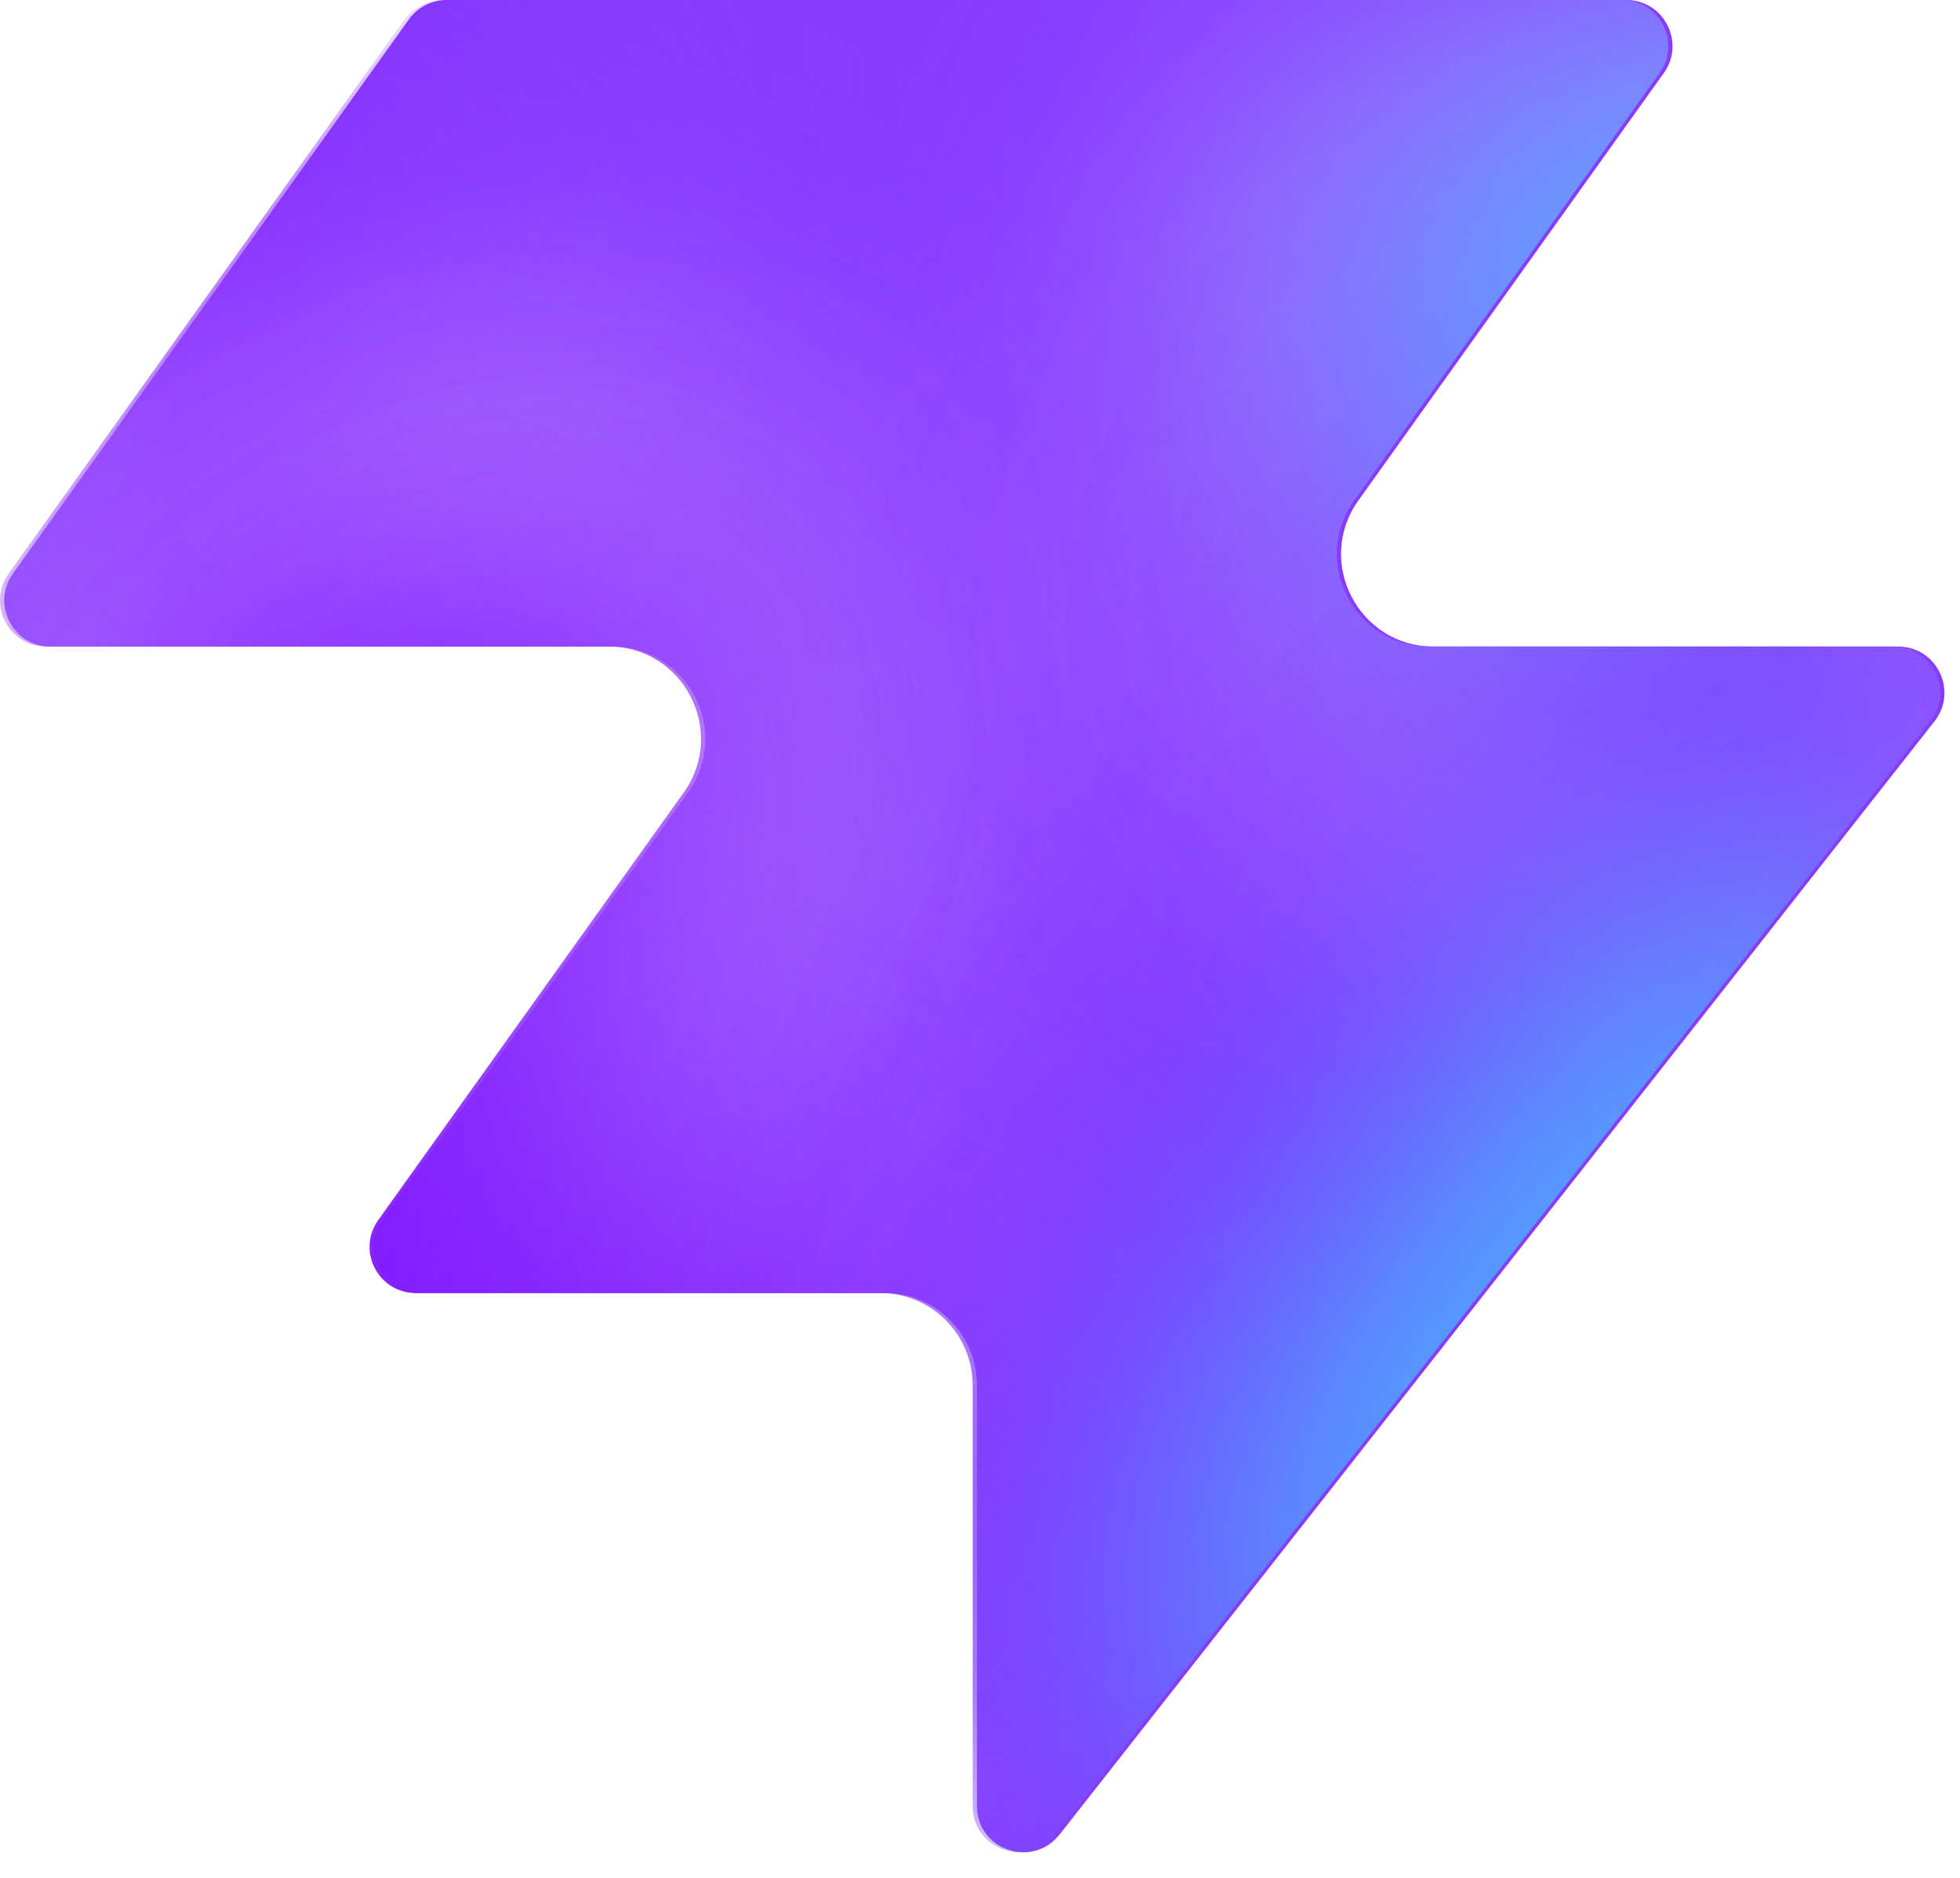
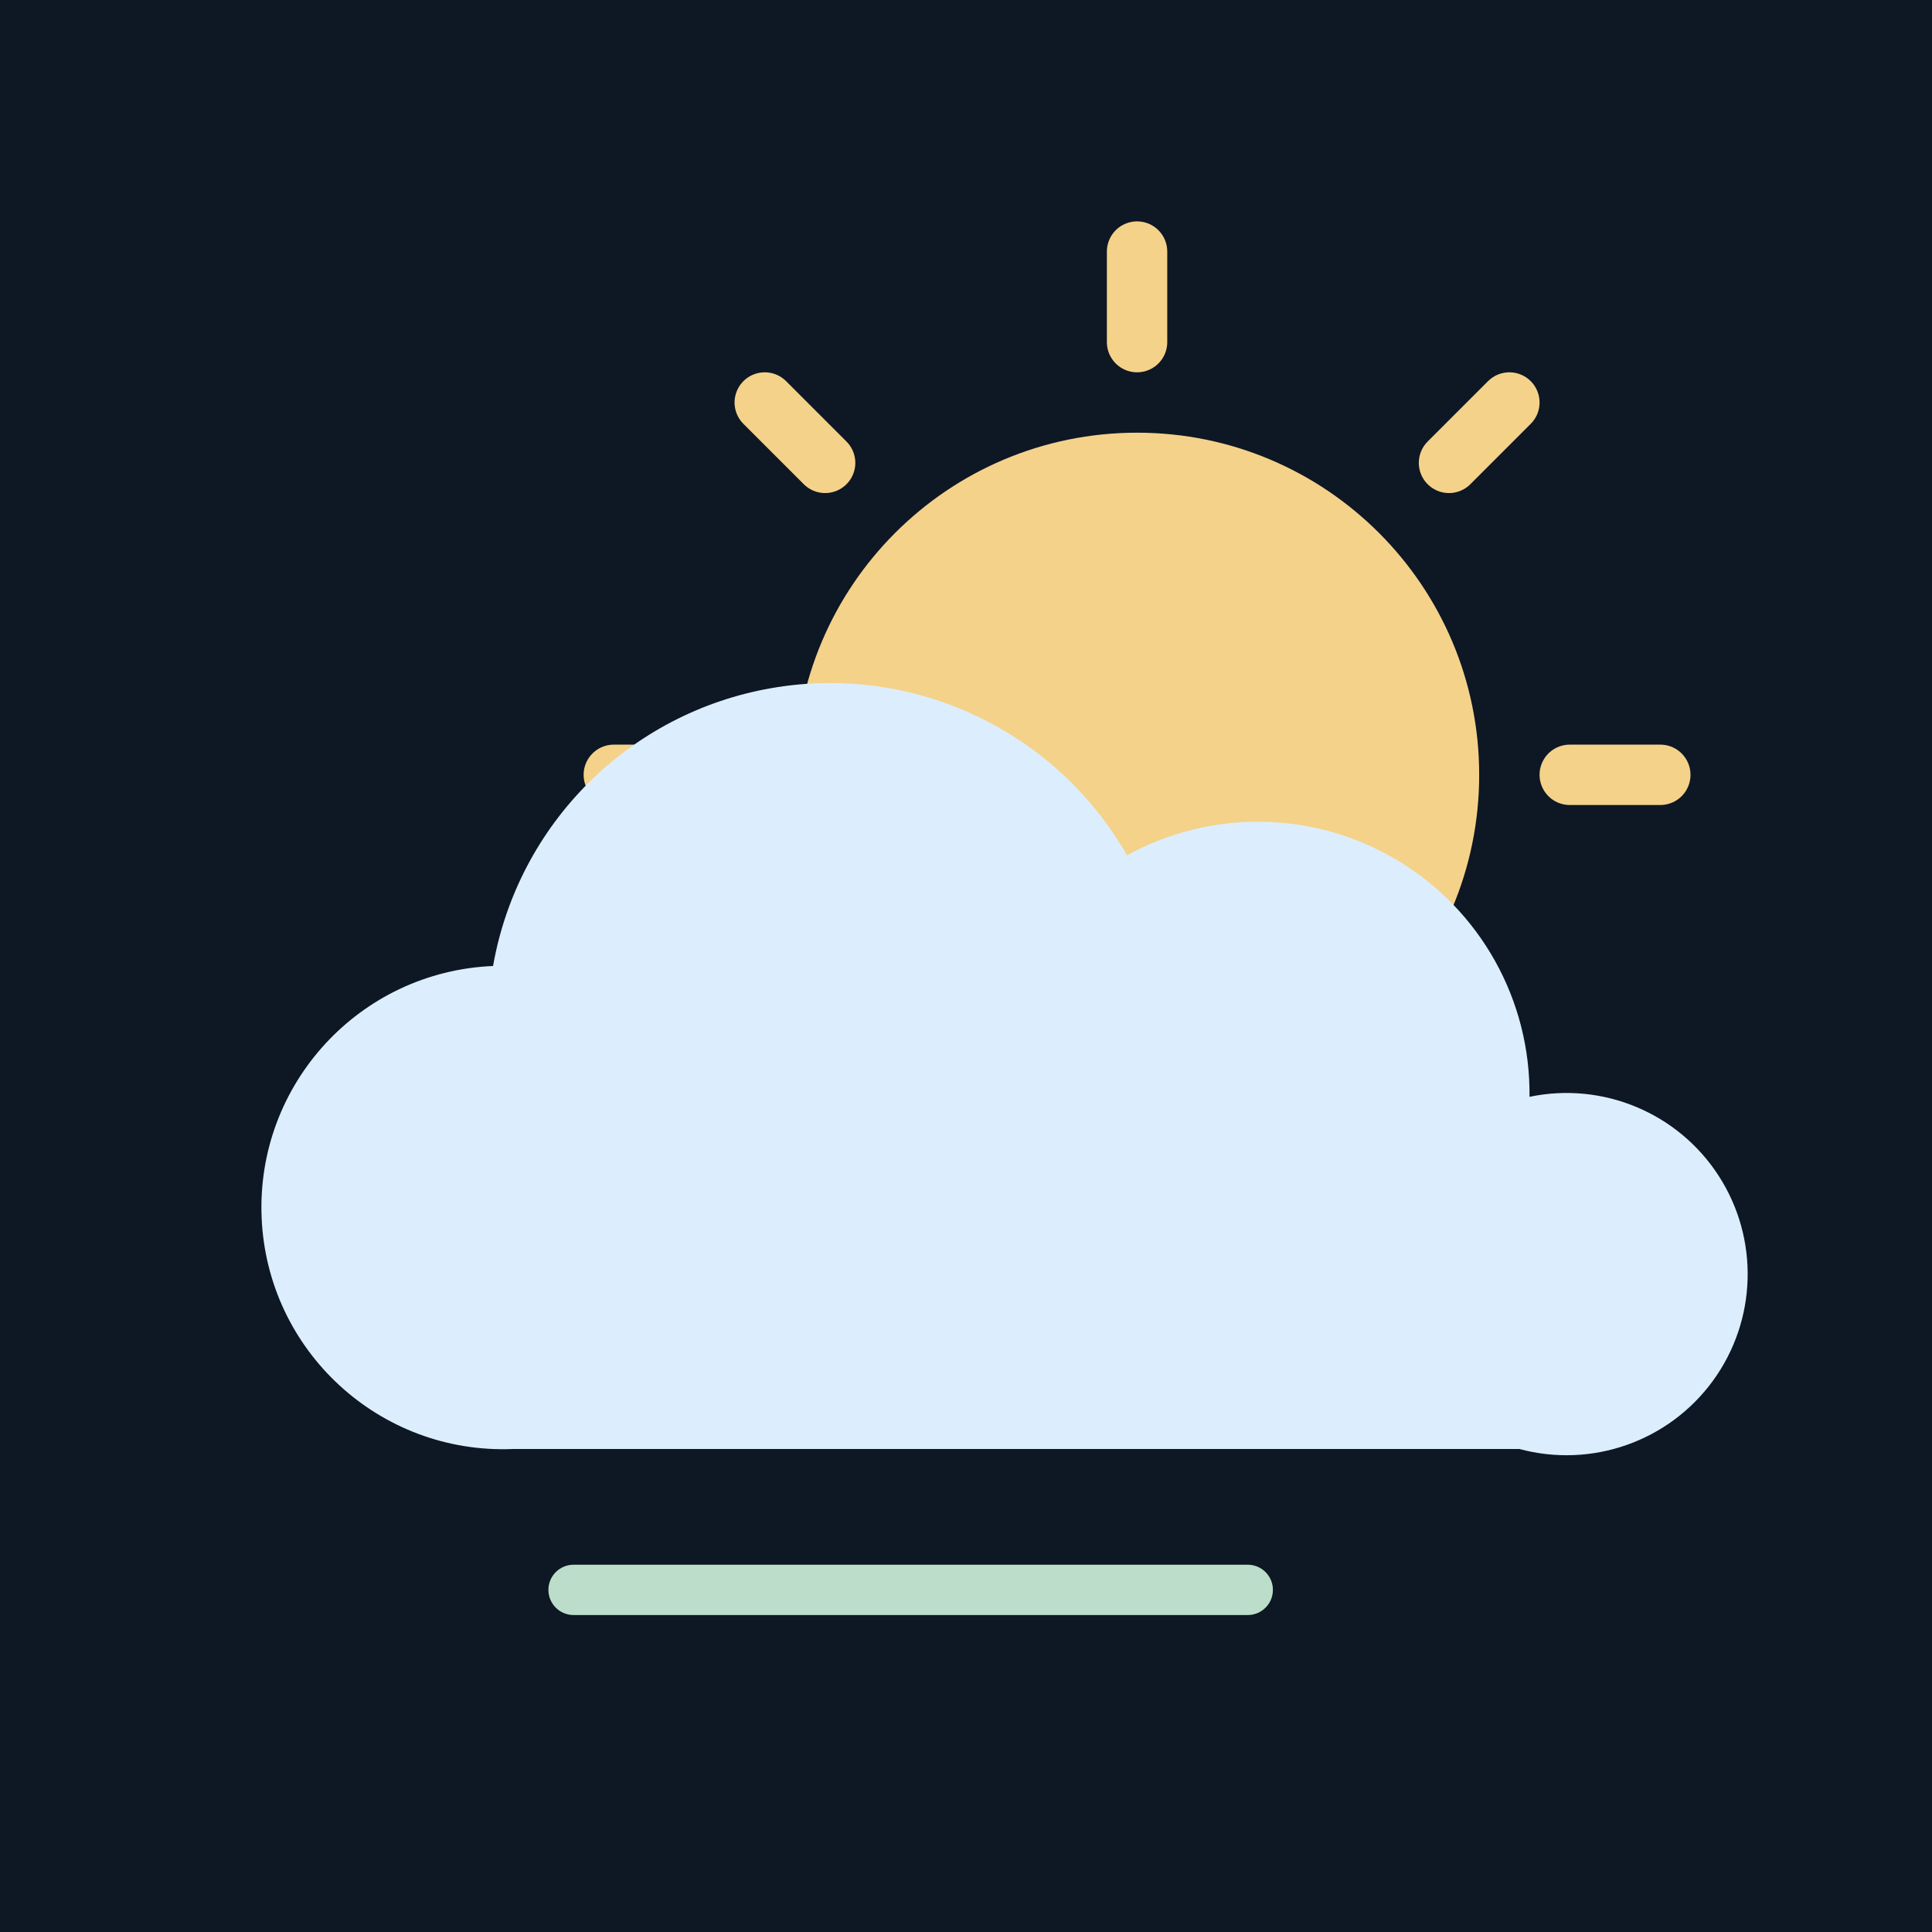
- <svg xmlns="http://www.w3.org/2000/svg" width="48" height="46" fill="none" viewBox="0 0 48 46">
-   <path fill="#863bff" d="M25.946 44.938c-.664.845-2.021.375-2.021-.698V33.937a2.26 2.26 0 0 0-2.262-2.262H10.287c-.92 0-1.456-1.04-.92-1.788l7.48-10.471c1.07-1.497 0-3.578-1.842-3.578H1.237c-.92 0-1.456-1.04-.92-1.788L10.013.474c.214-.297.556-.474.92-.474h28.894c.92 0 1.456 1.04.92 1.788l-7.48 10.471c-1.07 1.498 0 3.579 1.842 3.579h11.377c.943 0 1.473 1.088.89 1.83L25.947 44.94z" style="fill:#863bff;fill:color(display-p3 .525 .23 1);fill-opacity:1" />
-   <mask id="a" width="48" height="46" x="0" y="0" maskUnits="userSpaceOnUse" style="mask-type:alpha">
-     <path fill="#000" d="M25.842 44.938c-.664.844-2.021.375-2.021-.698V33.937a2.26 2.26 0 0 0-2.262-2.262H10.183c-.92 0-1.456-1.04-.92-1.788l7.48-10.471c1.07-1.498 0-3.579-1.842-3.579H1.133c-.92 0-1.456-1.04-.92-1.787L9.91.473c.214-.297.556-.474.92-.474h28.894c.92 0 1.456 1.04.92 1.788l-7.48 10.471c-1.07 1.498 0 3.578 1.842 3.578h11.377c.943 0 1.473 1.088.89 1.832L25.843 44.94z" style="fill:#000;fill-opacity:1" />
-   </mask>
-   <g mask="url(#a)">
-     <g filter="url(#b)">
-       <ellipse cx="5.508" cy="14.704" fill="#ede6ff" rx="5.508" ry="14.704" style="fill:#ede6ff;fill:color(display-p3 .927 .903 1);fill-opacity:1" transform="matrix(.00324 1 1 -.00324 -4.47 31.516)" />
-     </g>
-     <g filter="url(#c)">
-       <ellipse cx="10.399" cy="29.851" fill="#ede6ff" rx="10.399" ry="29.851" style="fill:#ede6ff;fill:color(display-p3 .927 .903 1);fill-opacity:1" transform="matrix(.00324 1 1 -.00324 -39.328 7.883)" />
-     </g>
-     <g filter="url(#d)">
-       <ellipse cx="5.508" cy="30.487" fill="#7e14ff" rx="5.508" ry="30.487" style="fill:#7e14ff;fill:color(display-p3 .492 .077 1);fill-opacity:1" transform="rotate(89.814 -25.913 -14.639)scale(1 -1)" />
-     </g>
-     <g filter="url(#e)">
-       <ellipse cx="5.508" cy="30.599" fill="#7e14ff" rx="5.508" ry="30.599" style="fill:#7e14ff;fill:color(display-p3 .492 .077 1);fill-opacity:1" transform="rotate(89.814 -32.644 -3.334)scale(1 -1)" />
-     </g>
-     <g filter="url(#f)">
-       <ellipse cx="5.508" cy="30.599" fill="#7e14ff" rx="5.508" ry="30.599" style="fill:#7e14ff;fill:color(display-p3 .492 .077 1);fill-opacity:1" transform="matrix(.00324 1 1 -.00324 -34.34 30.47)" />
-     </g>
-     <g filter="url(#g)">
-       <ellipse cx="14.072" cy="22.078" fill="#ede6ff" rx="14.072" ry="22.078" style="fill:#ede6ff;fill:color(display-p3 .927 .903 1);fill-opacity:1" transform="rotate(93.35 24.506 48.493)scale(-1 1)" />
-     </g>
-     <g filter="url(#h)">
-       <ellipse cx="3.47" cy="21.501" fill="#7e14ff" rx="3.47" ry="21.501" style="fill:#7e14ff;fill:color(display-p3 .492 .077 1);fill-opacity:1" transform="rotate(89.009 28.708 47.59)scale(-1 1)" />
-     </g>
-     <g filter="url(#i)">
-       <ellipse cx="3.47" cy="21.501" fill="#7e14ff" rx="3.47" ry="21.501" style="fill:#7e14ff;fill:color(display-p3 .492 .077 1);fill-opacity:1" transform="rotate(89.009 28.708 47.59)scale(-1 1)" />
-     </g>
-     <g filter="url(#j)">
-       <ellipse cx=".387" cy="8.972" fill="#7e14ff" rx="4.407" ry="29.108" style="fill:#7e14ff;fill:color(display-p3 .492 .077 1);fill-opacity:1" transform="rotate(39.51 .387 8.972)" />
-     </g>
-     <g filter="url(#k)">
-       <ellipse cx="47.523" cy="-6.092" fill="#7e14ff" rx="4.407" ry="29.108" style="fill:#7e14ff;fill:color(display-p3 .492 .077 1);fill-opacity:1" transform="rotate(37.892 47.523 -6.092)" />
-     </g>
-     <g filter="url(#l)">
-       <ellipse cx="41.412" cy="6.333" fill="#47bfff" rx="5.971" ry="9.665" style="fill:#47bfff;fill:color(display-p3 .28 .748 1);fill-opacity:1" transform="rotate(37.892 41.412 6.333)" />
-     </g>
-     <g filter="url(#m)">
-       <ellipse cx="-1.879" cy="38.332" fill="#7e14ff" rx="4.407" ry="29.108" style="fill:#7e14ff;fill:color(display-p3 .492 .077 1);fill-opacity:1" transform="rotate(37.892 -1.88 38.332)" />
-     </g>
-     <g filter="url(#n)">
-       <ellipse cx="-1.879" cy="38.332" fill="#7e14ff" rx="4.407" ry="29.108" style="fill:#7e14ff;fill:color(display-p3 .492 .077 1);fill-opacity:1" transform="rotate(37.892 -1.88 38.332)" />
-     </g>
-     <g filter="url(#o)">
-       <ellipse cx="35.651" cy="29.907" fill="#7e14ff" rx="4.407" ry="29.108" style="fill:#7e14ff;fill:color(display-p3 .492 .077 1);fill-opacity:1" transform="rotate(37.892 35.651 29.907)" />
-     </g>
-     <g filter="url(#p)">
-       <ellipse cx="38.418" cy="32.4" fill="#47bfff" rx="5.971" ry="15.297" style="fill:#47bfff;fill:color(display-p3 .28 .748 1);fill-opacity:1" transform="rotate(37.892 38.418 32.4)" />
-     </g>
+ <svg xmlns="http://www.w3.org/2000/svg" width="192" height="192" viewBox="0 0 192 192">
+   <rect width="192" height="192" fill="#0e1724" />
+   <circle cx="113" cy="77" r="34" fill="#f4d28a" />
+   <g stroke="#f4d28a" stroke-width="6" stroke-linecap="round">
+     <path d="M113 25v9m0 86v9M61 77h9m86 0h9M76 40l6 6m62 62 6 6M76 114l6-6m62-62 6-6" />
  </g>
-   <defs>
-     <filter id="b" width="60.045" height="41.654" x="-19.77" y="16.149" color-interpolation-filters="sRGB" filterUnits="userSpaceOnUse">
-       <feFlood flood-opacity="0" result="BackgroundImageFix" />
-       <feBlend in="SourceGraphic" in2="BackgroundImageFix" result="shape" />
-       <feGaussianBlur result="effect1_foregroundBlur_2002_17158" stdDeviation="7.659" />
-     </filter>
-     <filter id="c" width="90.34" height="51.437" x="-54.613" y="-7.533" color-interpolation-filters="sRGB" filterUnits="userSpaceOnUse">
-       <feFlood flood-opacity="0" result="BackgroundImageFix" />
-       <feBlend in="SourceGraphic" in2="BackgroundImageFix" result="shape" />
-       <feGaussianBlur result="effect1_foregroundBlur_2002_17158" stdDeviation="7.659" />
-     </filter>
-     <filter id="d" width="79.355" height="29.4" x="-49.64" y="2.03" color-interpolation-filters="sRGB" filterUnits="userSpaceOnUse">
-       <feFlood flood-opacity="0" result="BackgroundImageFix" />
-       <feBlend in="SourceGraphic" in2="BackgroundImageFix" result="shape" />
-       <feGaussianBlur result="effect1_foregroundBlur_2002_17158" stdDeviation="4.596" />
-     </filter>
-     <filter id="e" width="79.579" height="29.4" x="-45.045" y="20.029" color-interpolation-filters="sRGB" filterUnits="userSpaceOnUse">
-       <feFlood flood-opacity="0" result="BackgroundImageFix" />
-       <feBlend in="SourceGraphic" in2="BackgroundImageFix" result="shape" />
-       <feGaussianBlur result="effect1_foregroundBlur_2002_17158" stdDeviation="4.596" />
-     </filter>
-     <filter id="f" width="79.579" height="29.4" x="-43.513" y="21.178" color-interpolation-filters="sRGB" filterUnits="userSpaceOnUse">
-       <feFlood flood-opacity="0" result="BackgroundImageFix" />
-       <feBlend in="SourceGraphic" in2="BackgroundImageFix" result="shape" />
-       <feGaussianBlur result="effect1_foregroundBlur_2002_17158" stdDeviation="4.596" />
-     </filter>
-     <filter id="g" width="74.749" height="58.852" x="15.756" y="-17.901" color-interpolation-filters="sRGB" filterUnits="userSpaceOnUse">
-       <feFlood flood-opacity="0" result="BackgroundImageFix" />
-       <feBlend in="SourceGraphic" in2="BackgroundImageFix" result="shape" />
-       <feGaussianBlur result="effect1_foregroundBlur_2002_17158" stdDeviation="7.659" />
-     </filter>
-     <filter id="h" width="61.377" height="25.362" x="23.548" y="2.284" color-interpolation-filters="sRGB" filterUnits="userSpaceOnUse">
-       <feFlood flood-opacity="0" result="BackgroundImageFix" />
-       <feBlend in="SourceGraphic" in2="BackgroundImageFix" result="shape" />
-       <feGaussianBlur result="effect1_foregroundBlur_2002_17158" stdDeviation="4.596" />
-     </filter>
-     <filter id="i" width="61.377" height="25.362" x="23.548" y="2.284" color-interpolation-filters="sRGB" filterUnits="userSpaceOnUse">
-       <feFlood flood-opacity="0" result="BackgroundImageFix" />
-       <feBlend in="SourceGraphic" in2="BackgroundImageFix" result="shape" />
-       <feGaussianBlur result="effect1_foregroundBlur_2002_17158" stdDeviation="4.596" />
-     </filter>
-     <filter id="j" width="56.045" height="63.649" x="-27.636" y="-22.853" color-interpolation-filters="sRGB" filterUnits="userSpaceOnUse">
-       <feFlood flood-opacity="0" result="BackgroundImageFix" />
-       <feBlend in="SourceGraphic" in2="BackgroundImageFix" result="shape" />
-       <feGaussianBlur result="effect1_foregroundBlur_2002_17158" stdDeviation="4.596" />
-     </filter>
-     <filter id="k" width="54.814" height="64.646" x="20.116" y="-38.415" color-interpolation-filters="sRGB" filterUnits="userSpaceOnUse">
-       <feFlood flood-opacity="0" result="BackgroundImageFix" />
-       <feBlend in="SourceGraphic" in2="BackgroundImageFix" result="shape" />
-       <feGaussianBlur result="effect1_foregroundBlur_2002_17158" stdDeviation="4.596" />
-     </filter>
-     <filter id="l" width="33.541" height="35.313" x="24.641" y="-11.323" color-interpolation-filters="sRGB" filterUnits="userSpaceOnUse">
-       <feFlood flood-opacity="0" result="BackgroundImageFix" />
-       <feBlend in="SourceGraphic" in2="BackgroundImageFix" result="shape" />
-       <feGaussianBlur result="effect1_foregroundBlur_2002_17158" stdDeviation="4.596" />
-     </filter>
-     <filter id="m" width="54.814" height="64.646" x="-29.286" y="6.009" color-interpolation-filters="sRGB" filterUnits="userSpaceOnUse">
-       <feFlood flood-opacity="0" result="BackgroundImageFix" />
-       <feBlend in="SourceGraphic" in2="BackgroundImageFix" result="shape" />
-       <feGaussianBlur result="effect1_foregroundBlur_2002_17158" stdDeviation="4.596" />
-     </filter>
-     <filter id="n" width="54.814" height="64.646" x="-29.286" y="6.009" color-interpolation-filters="sRGB" filterUnits="userSpaceOnUse">
-       <feFlood flood-opacity="0" result="BackgroundImageFix" />
-       <feBlend in="SourceGraphic" in2="BackgroundImageFix" result="shape" />
-       <feGaussianBlur result="effect1_foregroundBlur_2002_17158" stdDeviation="4.596" />
-     </filter>
-     <filter id="o" width="54.814" height="64.646" x="8.244" y="-2.416" color-interpolation-filters="sRGB" filterUnits="userSpaceOnUse">
-       <feFlood flood-opacity="0" result="BackgroundImageFix" />
-       <feBlend in="SourceGraphic" in2="BackgroundImageFix" result="shape" />
-       <feGaussianBlur result="effect1_foregroundBlur_2002_17158" stdDeviation="4.596" />
-     </filter>
-     <filter id="p" width="39.409" height="43.623" x="18.713" y="10.588" color-interpolation-filters="sRGB" filterUnits="userSpaceOnUse">
-       <feFlood flood-opacity="0" result="BackgroundImageFix" />
-       <feBlend in="SourceGraphic" in2="BackgroundImageFix" result="shape" />
-       <feGaussianBlur result="effect1_foregroundBlur_2002_17158" stdDeviation="4.596" />
-     </filter>
-   </defs>
+   <path d="M51 144a24 24 0 0 1-2-48 34 34 0 0 1 63-11 27 27 0 0 1 40 24 18 18 0 1 1-1 35Z" fill="#dceefd" />
+   <path d="M57 158h67" stroke="#bbddc9" stroke-width="5" stroke-linecap="round" />
</svg>
